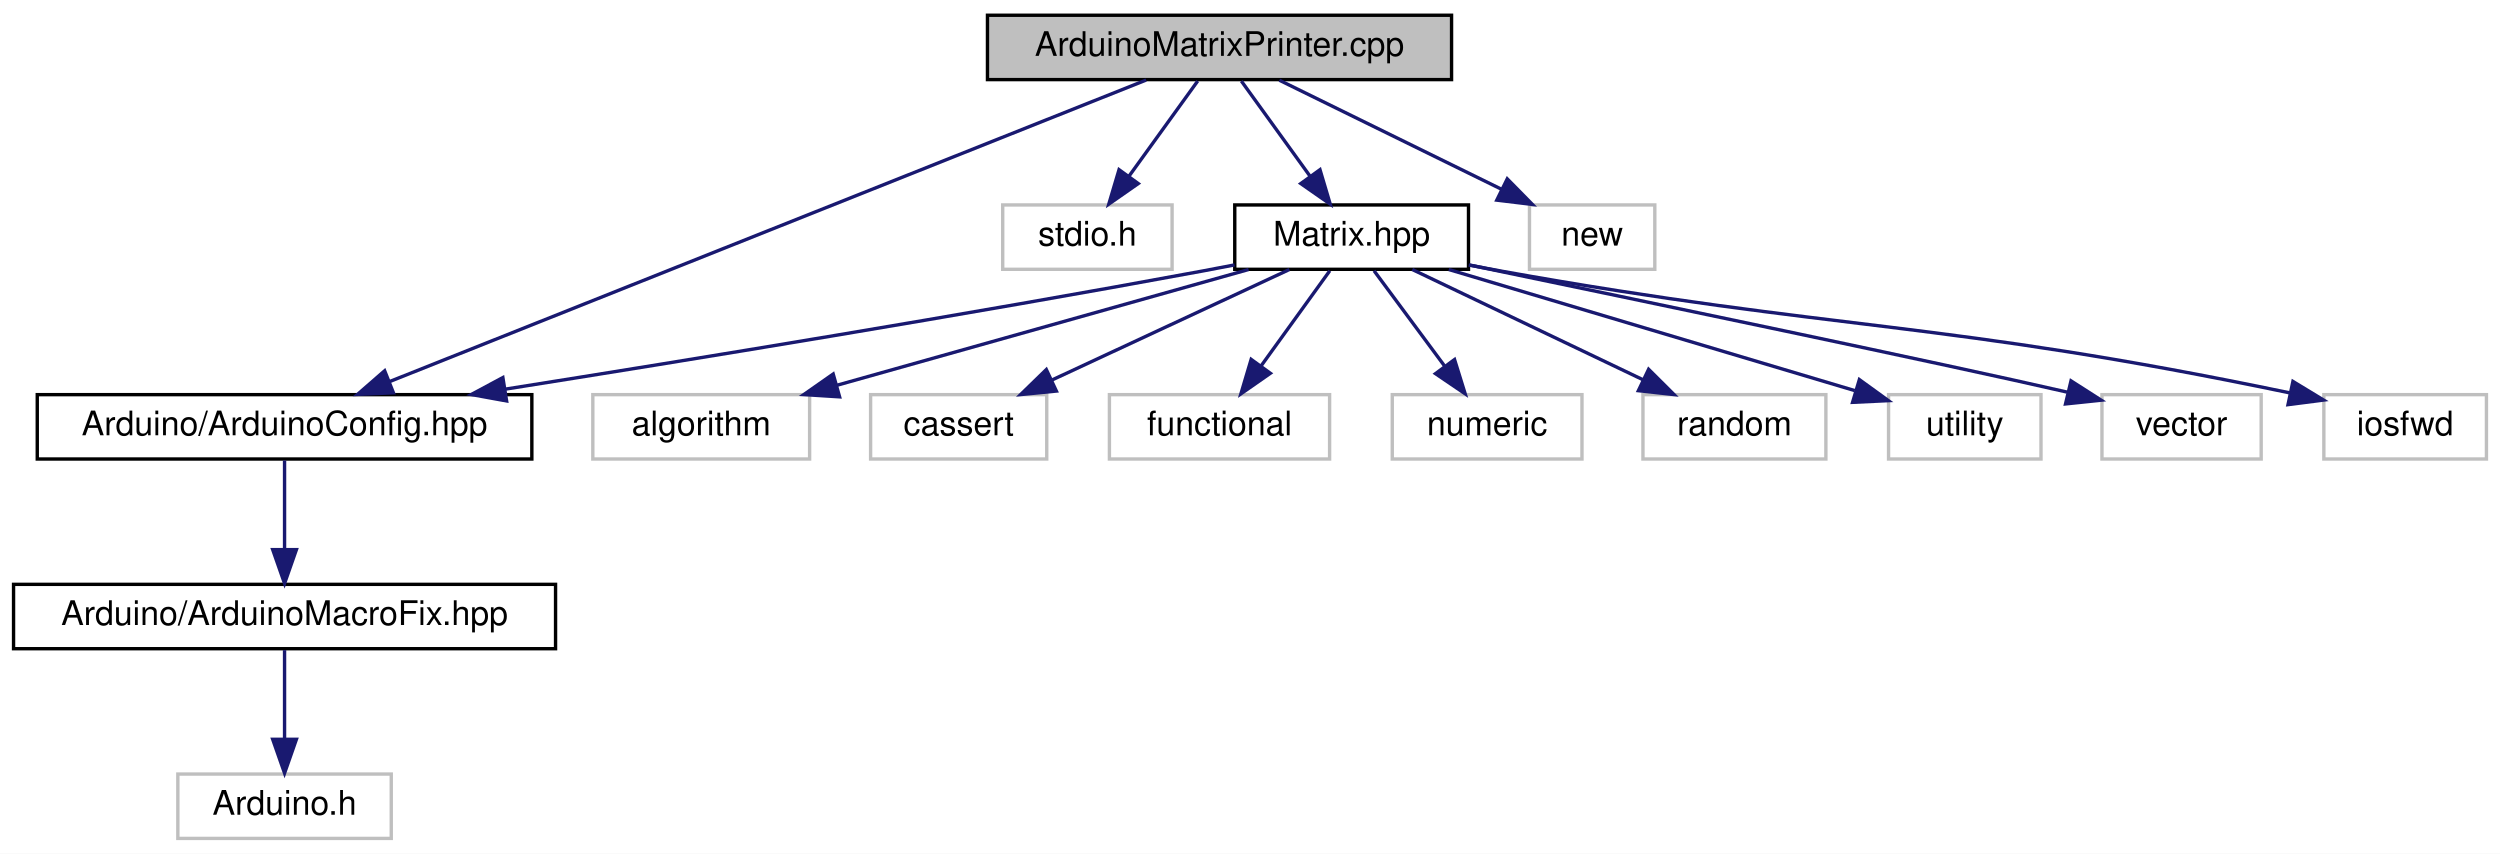
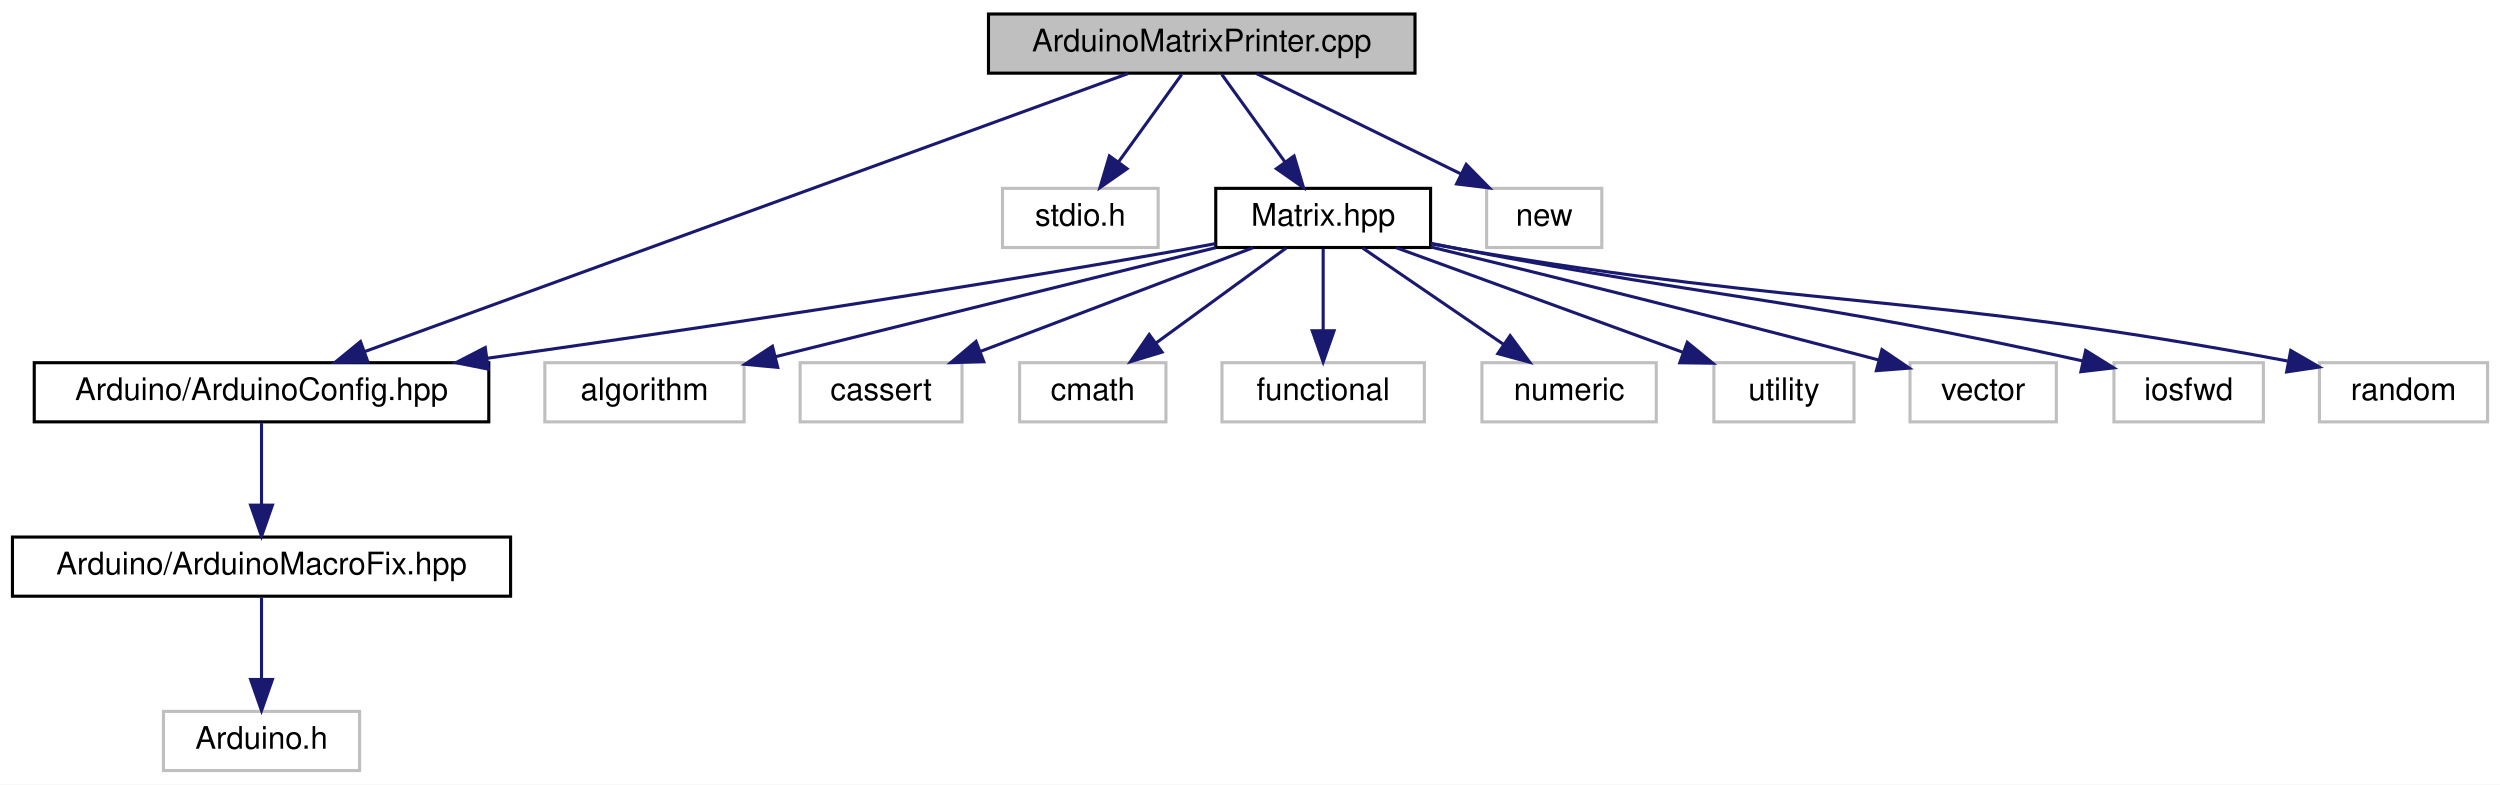
- <svg xmlns="http://www.w3.org/2000/svg" xmlns:xlink="http://www.w3.org/1999/xlink" width="738pt" height="252pt" viewBox="0.00 0.00 738.00 252.00">
+ <svg xmlns="http://www.w3.org/2000/svg" xmlns:xlink="http://www.w3.org/1999/xlink" width="803pt" height="252pt" viewBox="0.00 0.00 803.00 252.00">
  <g id="graph0" class="graph" transform="scale(1 1) rotate(0) translate(4 248)">
-     <polygon fill="white" stroke="transparent" points="-4,4 -4,-248 734,-248 734,4 -4,4" />
+     <polygon fill="white" stroke="transparent" points="-4,4 -4,-248 799,-248 799,4 -4,4" />
    <g id="node1" class="node">
      <g id="a_node1">
        <a xlink:title="Fallback functions for printing matrices without relying on std::ostream or printf.">
-           <polygon fill="#bfbfbf" stroke="black" points="287.5,-224.5 287.5,-243.5 424.5,-243.5 424.5,-224.5 287.5,-224.5" />
-           <text text-anchor="middle" x="356" y="-231.5" font-family="Helvetica,sans-Serif" font-size="10.00">ArduinoMatrixPrinter.cpp</text>
+           <polygon fill="#bfbfbf" stroke="black" points="313.5,-224.5 313.5,-243.5 450.5,-243.5 450.5,-224.5 313.5,-224.5" />
+           <text text-anchor="middle" x="382" y="-231.5" font-family="Helvetica,sans-Serif" font-size="10.00">ArduinoMatrixPrinter.cpp</text>
        </a>
      </g>
    </g>
    <g id="node2" class="node">
      <g id="a_node2">
        <a xlink:href="../../d9/dd5/ArduinoConfig_8hpp.html" target="_top" xlink:title="Preprocessor logic for configuring the library to make it compatible with the Arduino environment.">
          <polygon fill="white" stroke="black" points="7,-112.5 7,-131.5 153,-131.5 153,-112.5 7,-112.5" />
          <text text-anchor="middle" x="80" y="-119.5" font-family="Helvetica,sans-Serif" font-size="10.00">Arduino/ArduinoConfig.hpp</text>
        </a>
      </g>
    </g>
    <g id="edge1" class="edge">
-       <path fill="none" stroke="midnightblue" d="M334.34,-224.37C285.67,-204.97 167.49,-157.87 111.03,-135.37" />
-       <polygon fill="midnightblue" stroke="midnightblue" points="112.14,-132.04 101.56,-131.59 109.55,-138.55 112.14,-132.04" />
+       <path fill="none" stroke="midnightblue" d="M358.3,-224.37C304.83,-204.89 174.66,-157.48 113.19,-135.09" />
+       <polygon fill="midnightblue" stroke="midnightblue" points="114.18,-131.73 103.59,-131.59 111.79,-138.3 114.18,-131.73" />
    </g>
    <g id="node5" class="node">
      <g id="a_node5">
        <a xlink:title=" ">
-           <polygon fill="white" stroke="#bfbfbf" points="292,-168.5 292,-187.5 342,-187.5 342,-168.5 292,-168.5" />
-           <text text-anchor="middle" x="317" y="-175.5" font-family="Helvetica,sans-Serif" font-size="10.00">stdio.h</text>
+           <polygon fill="white" stroke="#bfbfbf" points="318,-168.5 318,-187.5 368,-187.5 368,-168.5 318,-168.5" />
+           <text text-anchor="middle" x="343" y="-175.5" font-family="Helvetica,sans-Serif" font-size="10.00">stdio.h</text>
        </a>
      </g>
    </g>
    <g id="edge4" class="edge">
-       <path fill="none" stroke="midnightblue" d="M349.56,-224.08C344.05,-216.46 335.97,-205.26 329.24,-195.94" />
-       <polygon fill="midnightblue" stroke="midnightblue" points="332.01,-193.81 323.32,-187.75 326.34,-197.91 332.01,-193.81" />
+       <path fill="none" stroke="midnightblue" d="M375.56,-224.08C370.05,-216.46 361.97,-205.26 355.24,-195.94" />
+       <polygon fill="midnightblue" stroke="midnightblue" points="358.01,-193.81 349.32,-187.75 352.34,-197.91 358.01,-193.81" />
    </g>
    <g id="node6" class="node">
      <g id="a_node6">
        <a xlink:href="../../d9/d1c/Matrix_8hpp.html" target="_top" xlink:title=" ">
-           <polygon fill="white" stroke="black" points="360.5,-168.5 360.5,-187.5 429.5,-187.5 429.5,-168.5 360.5,-168.5" />
-           <text text-anchor="middle" x="395" y="-175.5" font-family="Helvetica,sans-Serif" font-size="10.00">Matrix.hpp</text>
+           <polygon fill="white" stroke="black" points="386.5,-168.5 386.5,-187.5 455.5,-187.5 455.5,-168.5 386.5,-168.5" />
+           <text text-anchor="middle" x="421" y="-175.5" font-family="Helvetica,sans-Serif" font-size="10.00">Matrix.hpp</text>
        </a>
      </g>
    </g>
    <g id="edge5" class="edge">
-       <path fill="none" stroke="midnightblue" d="M362.44,-224.08C367.95,-216.46 376.03,-205.26 382.76,-195.94" />
-       <polygon fill="midnightblue" stroke="midnightblue" points="385.66,-197.91 388.68,-187.75 379.99,-193.81 385.66,-197.91" />
+       <path fill="none" stroke="midnightblue" d="M388.44,-224.08C393.95,-216.46 402.03,-205.26 408.76,-195.94" />
+       <polygon fill="midnightblue" stroke="midnightblue" points="411.66,-197.91 414.68,-187.75 405.99,-193.81 411.66,-197.91" />
    </g>
-     <g id="node15" class="node">
-       <g id="a_node15">
+     <g id="node16" class="node">
+       <g id="a_node16">
        <a xlink:title=" ">
-           <polygon fill="white" stroke="#bfbfbf" points="447.5,-168.5 447.5,-187.5 484.5,-187.5 484.5,-168.5 447.5,-168.5" />
-           <text text-anchor="middle" x="466" y="-175.5" font-family="Helvetica,sans-Serif" font-size="10.00">new</text>
+           <polygon fill="white" stroke="#bfbfbf" points="473.5,-168.5 473.5,-187.5 510.5,-187.5 510.5,-168.5 473.5,-168.5" />
+           <text text-anchor="middle" x="492" y="-175.5" font-family="Helvetica,sans-Serif" font-size="10.00">new</text>
        </a>
      </g>
    </g>
-     <g id="edge15" class="edge">
-       <path fill="none" stroke="midnightblue" d="M373.67,-224.32C391.39,-215.62 418.9,-202.12 439.29,-192.11" />
-       <polygon fill="midnightblue" stroke="midnightblue" points="440.94,-195.2 448.37,-187.65 437.85,-188.92 440.94,-195.2" />
+     <g id="edge16" class="edge">
+       <path fill="none" stroke="midnightblue" d="M399.67,-224.32C417.39,-215.62 444.9,-202.12 465.29,-192.11" />
+       <polygon fill="midnightblue" stroke="midnightblue" points="466.94,-195.2 474.37,-187.65 463.85,-188.92 466.94,-195.2" />
    </g>
    <g id="node3" class="node">
      <g id="a_node3">
        <a xlink:href="../../df/d96/ArduinoMacroFix_8hpp.html" target="_top" xlink:title="Fixes for problematic macros defined by the Arduino Core.">
          <polygon fill="white" stroke="black" points="0,-56.5 0,-75.5 160,-75.5 160,-56.5 0,-56.5" />
          <text text-anchor="middle" x="80" y="-63.5" font-family="Helvetica,sans-Serif" font-size="10.00">Arduino/ArduinoMacroFix.hpp</text>
        </a>
      </g>
    </g>
    <g id="edge2" class="edge">
      <path fill="none" stroke="midnightblue" d="M80,-112.08C80,-105.01 80,-94.86 80,-85.99" />
      <polygon fill="midnightblue" stroke="midnightblue" points="83.5,-85.75 80,-75.75 76.5,-85.75 83.5,-85.75" />
    </g>
    <g id="node4" class="node">
      <g id="a_node4">
        <a xlink:title=" ">
          <polygon fill="white" stroke="#bfbfbf" points="48.5,-0.5 48.5,-19.5 111.5,-19.5 111.5,-0.5 48.5,-0.5" />
          <text text-anchor="middle" x="80" y="-7.5" font-family="Helvetica,sans-Serif" font-size="10.00">Arduino.h</text>
        </a>
      </g>
    </g>
    <g id="edge3" class="edge">
      <path fill="none" stroke="midnightblue" d="M80,-56.08C80,-49.01 80,-38.86 80,-29.99" />
      <polygon fill="midnightblue" stroke="midnightblue" points="83.5,-29.75 80,-19.75 76.5,-29.75 83.5,-29.75" />
    </g>
    <g id="edge6" class="edge">
-       <path fill="none" stroke="midnightblue" d="M360.44,-169.8C357.25,-169.18 354.07,-168.57 351,-168 280.81,-155 200.05,-141.82 145.08,-133.11" />
-       <polygon fill="midnightblue" stroke="midnightblue" points="145.55,-129.64 135.12,-131.54 144.45,-136.55 145.55,-129.64" />
+       <path fill="none" stroke="midnightblue" d="M386.44,-169.76C383.26,-169.14 380.07,-168.55 377,-168 300.68,-154.42 212.85,-141.44 152.61,-132.94" />
+       <polygon fill="midnightblue" stroke="midnightblue" points="152.83,-129.44 142.44,-131.51 151.86,-136.37 152.83,-129.44" />
    </g>
    <g id="node7" class="node">
      <g id="a_node7">
        <a xlink:title=" ">
          <polygon fill="white" stroke="#bfbfbf" points="171,-112.5 171,-131.5 235,-131.5 235,-112.5 171,-112.5" />
          <text text-anchor="middle" x="203" y="-119.5" font-family="Helvetica,sans-Serif" font-size="10.00">algorithm</text>
        </a>
      </g>
    </g>
    <g id="edge7" class="edge">
-       <path fill="none" stroke="midnightblue" d="M364.58,-168.44C331.72,-159.2 279.22,-144.44 243.03,-134.26" />
-       <polygon fill="midnightblue" stroke="midnightblue" points="243.85,-130.85 233.28,-131.52 241.96,-137.59 243.85,-130.85" />
+       <path fill="none" stroke="midnightblue" d="M386.46,-168.44C348.08,-158.94 286.12,-143.59 244.98,-133.4" />
+       <polygon fill="midnightblue" stroke="midnightblue" points="245.8,-130 235.25,-130.99 244.11,-136.79 245.8,-130" />
    </g>
    <g id="node8" class="node">
      <g id="a_node8">
        <a xlink:title=" ">
          <polygon fill="white" stroke="#bfbfbf" points="253,-112.5 253,-131.5 305,-131.5 305,-112.5 253,-112.5" />
          <text text-anchor="middle" x="279" y="-119.5" font-family="Helvetica,sans-Serif" font-size="10.00">cassert</text>
        </a>
      </g>
    </g>
    <g id="edge8" class="edge">
-       <path fill="none" stroke="midnightblue" d="M376.62,-168.44C357.78,-159.68 328.27,-145.94 306.62,-135.86" />
-       <polygon fill="midnightblue" stroke="midnightblue" points="307.84,-132.56 297.29,-131.52 304.88,-138.91 307.84,-132.56" />
+       <path fill="none" stroke="midnightblue" d="M398.5,-168.44C374.92,-159.48 337.68,-145.31 311.04,-135.18" />
+       <polygon fill="midnightblue" stroke="midnightblue" points="311.99,-131.8 301.4,-131.52 309.5,-138.34 311.99,-131.8" />
    </g>
    <g id="node9" class="node">
      <g id="a_node9">
        <a xlink:title=" ">
-           <polygon fill="white" stroke="#bfbfbf" points="323.5,-112.5 323.5,-131.5 388.5,-131.5 388.5,-112.5 323.5,-112.5" />
-           <text text-anchor="middle" x="356" y="-119.5" font-family="Helvetica,sans-Serif" font-size="10.00">functional</text>
+           <polygon fill="white" stroke="#bfbfbf" points="323.5,-112.5 323.5,-131.5 370.5,-131.5 370.5,-112.5 323.5,-112.5" />
+           <text text-anchor="middle" x="347" y="-119.5" font-family="Helvetica,sans-Serif" font-size="10.00">cmath</text>
        </a>
      </g>
    </g>
    <g id="edge9" class="edge">
-       <path fill="none" stroke="midnightblue" d="M388.56,-168.08C383.05,-160.46 374.97,-149.26 368.24,-139.94" />
-       <polygon fill="midnightblue" stroke="midnightblue" points="371.01,-137.81 362.32,-131.75 365.34,-141.91 371.01,-137.81" />
+       <path fill="none" stroke="midnightblue" d="M409.11,-168.32C397.85,-160.11 380.71,-147.6 367.29,-137.81" />
+       <polygon fill="midnightblue" stroke="midnightblue" points="369.25,-134.9 359.11,-131.83 365.12,-140.56 369.25,-134.9" />
    </g>
    <g id="node10" class="node">
      <g id="a_node10">
        <a xlink:title=" ">
-           <polygon fill="white" stroke="#bfbfbf" points="407,-112.5 407,-131.5 463,-131.5 463,-112.5 407,-112.5" />
-           <text text-anchor="middle" x="435" y="-119.5" font-family="Helvetica,sans-Serif" font-size="10.00">numeric</text>
+           <polygon fill="white" stroke="#bfbfbf" points="388.5,-112.5 388.5,-131.5 453.5,-131.5 453.5,-112.5 388.5,-112.5" />
+           <text text-anchor="middle" x="421" y="-119.5" font-family="Helvetica,sans-Serif" font-size="10.00">functional</text>
        </a>
      </g>
    </g>
    <g id="edge10" class="edge">
-       <path fill="none" stroke="midnightblue" d="M401.61,-168.08C407.26,-160.46 415.54,-149.26 422.45,-139.94" />
-       <polygon fill="midnightblue" stroke="midnightblue" points="425.38,-141.87 428.52,-131.75 419.75,-137.7 425.38,-141.87" />
+       <path fill="none" stroke="midnightblue" d="M421,-168.08C421,-161.01 421,-150.86 421,-141.99" />
+       <polygon fill="midnightblue" stroke="midnightblue" points="424.5,-141.75 421,-131.75 417.5,-141.75 424.5,-141.75" />
    </g>
    <g id="node11" class="node">
      <g id="a_node11">
        <a xlink:title=" ">
-           <polygon fill="white" stroke="#bfbfbf" points="481,-112.5 481,-131.5 535,-131.5 535,-112.5 481,-112.5" />
-           <text text-anchor="middle" x="508" y="-119.5" font-family="Helvetica,sans-Serif" font-size="10.00">random</text>
+           <polygon fill="white" stroke="#bfbfbf" points="472,-112.5 472,-131.5 528,-131.5 528,-112.5 472,-112.5" />
+           <text text-anchor="middle" x="500" y="-119.5" font-family="Helvetica,sans-Serif" font-size="10.00">numeric</text>
        </a>
      </g>
    </g>
    <g id="edge11" class="edge">
-       <path fill="none" stroke="midnightblue" d="M412.91,-168.44C431.25,-159.68 460.01,-145.94 481.09,-135.86" />
-       <polygon fill="midnightblue" stroke="midnightblue" points="482.67,-138.99 490.18,-131.52 479.65,-132.67 482.67,-138.99" />
+       <path fill="none" stroke="midnightblue" d="M433.69,-168.32C445.9,-159.98 464.58,-147.21 479,-137.35" />
+       <polygon fill="midnightblue" stroke="midnightblue" points="481.06,-140.19 487.34,-131.65 477.11,-134.41 481.06,-140.19" />
    </g>
    <g id="node12" class="node">
      <g id="a_node12">
        <a xlink:title=" ">
-           <polygon fill="white" stroke="#bfbfbf" points="553.5,-112.5 553.5,-131.5 598.5,-131.5 598.5,-112.5 553.5,-112.5" />
-           <text text-anchor="middle" x="576" y="-119.5" font-family="Helvetica,sans-Serif" font-size="10.00">utility</text>
+           <polygon fill="white" stroke="#bfbfbf" points="546.5,-112.5 546.5,-131.5 591.5,-131.5 591.5,-112.5 546.5,-112.5" />
+           <text text-anchor="middle" x="569" y="-119.5" font-family="Helvetica,sans-Serif" font-size="10.00">utility</text>
        </a>
      </g>
    </g>
    <g id="edge12" class="edge">
-       <path fill="none" stroke="midnightblue" d="M423.68,-168.44C456.29,-158.71 509.42,-142.86 543.53,-132.69" />
-       <polygon fill="midnightblue" stroke="midnightblue" points="544.88,-135.94 553.46,-129.73 542.88,-129.23 544.88,-135.94" />
+       <path fill="none" stroke="midnightblue" d="M444.45,-168.44C469.28,-159.39 508.65,-145.02 536.47,-134.87" />
+       <polygon fill="midnightblue" stroke="midnightblue" points="537.95,-138.05 546.14,-131.34 535.55,-131.48 537.95,-138.05" />
    </g>
    <g id="node13" class="node">
      <g id="a_node13">
        <a xlink:title=" ">
-           <polygon fill="white" stroke="#bfbfbf" points="616.5,-112.5 616.5,-131.5 663.5,-131.5 663.5,-112.5 616.5,-112.5" />
-           <text text-anchor="middle" x="640" y="-119.5" font-family="Helvetica,sans-Serif" font-size="10.00">vector</text>
+           <polygon fill="white" stroke="#bfbfbf" points="609.5,-112.5 609.5,-131.5 656.5,-131.5 656.5,-112.5 609.5,-112.5" />
+           <text text-anchor="middle" x="633" y="-119.5" font-family="Helvetica,sans-Serif" font-size="10.00">vector</text>
        </a>
      </g>
    </g>
    <g id="edge13" class="edge">
-       <path fill="none" stroke="midnightblue" d="M429.79,-169.78C479.99,-159.35 570.02,-140.56 606.21,-132.25" />
-       <polygon fill="midnightblue" stroke="midnightblue" points="607.36,-135.57 616.28,-129.86 605.74,-128.76 607.36,-135.57" />
+       <path fill="none" stroke="midnightblue" d="M455.58,-168.67C489.82,-160.36 543.99,-147.01 599.29,-132.41" />
+       <polygon fill="midnightblue" stroke="midnightblue" points="600.49,-135.71 609.26,-129.76 598.69,-128.94 600.49,-135.71" />
    </g>
    <g id="node14" class="node">
      <g id="a_node14">
        <a xlink:title=" ">
-           <polygon fill="white" stroke="#bfbfbf" points="682,-112.5 682,-131.5 730,-131.5 730,-112.5 682,-112.5" />
-           <text text-anchor="middle" x="706" y="-119.5" font-family="Helvetica,sans-Serif" font-size="10.00">iosfwd</text>
+           <polygon fill="white" stroke="#bfbfbf" points="675,-112.5 675,-131.5 723,-131.5 723,-112.5 675,-112.5" />
+           <text text-anchor="middle" x="699" y="-119.5" font-family="Helvetica,sans-Serif" font-size="10.00">iosfwd</text>
        </a>
      </g>
    </g>
    <g id="edge14" class="edge">
-       <path fill="none" stroke="midnightblue" d="M429.56,-169.76C432.75,-169.15 435.93,-168.55 439,-168 539.44,-150.01 568.34,-153.63 672,-132.01" />
-       <polygon fill="midnightblue" stroke="midnightblue" points="672.87,-135.4 681.93,-129.9 671.42,-128.55 672.87,-135.4" />
+       <path fill="none" stroke="midnightblue" d="M455.57,-169.85C458.76,-169.21 461.94,-168.59 465,-168 551,-151.51 575.74,-151.91 664.9,-132.08" />
+       <polygon fill="midnightblue" stroke="midnightblue" points="665.92,-135.44 674.91,-129.84 664.39,-128.61 665.92,-135.44" />
+     </g>
+     <g id="node15" class="node">
+       <g id="a_node15">
+         <a xlink:title=" ">
+           <polygon fill="white" stroke="#bfbfbf" points="741,-112.5 741,-131.5 795,-131.5 795,-112.5 741,-112.5" />
+           <text text-anchor="middle" x="768" y="-119.5" font-family="Helvetica,sans-Serif" font-size="10.00">random</text>
+         </a>
+       </g>
+     </g>
+     <g id="edge15" class="edge">
+       <path fill="none" stroke="midnightblue" d="M455.55,-169.7C458.74,-169.1 461.93,-168.52 465,-168 579.83,-148.54 612.62,-154.22 730.77,-132.04" />
+       <polygon fill="midnightblue" stroke="midnightblue" points="731.78,-135.42 740.94,-130.11 730.47,-128.54 731.78,-135.42" />
    </g>
  </g>
</svg>
